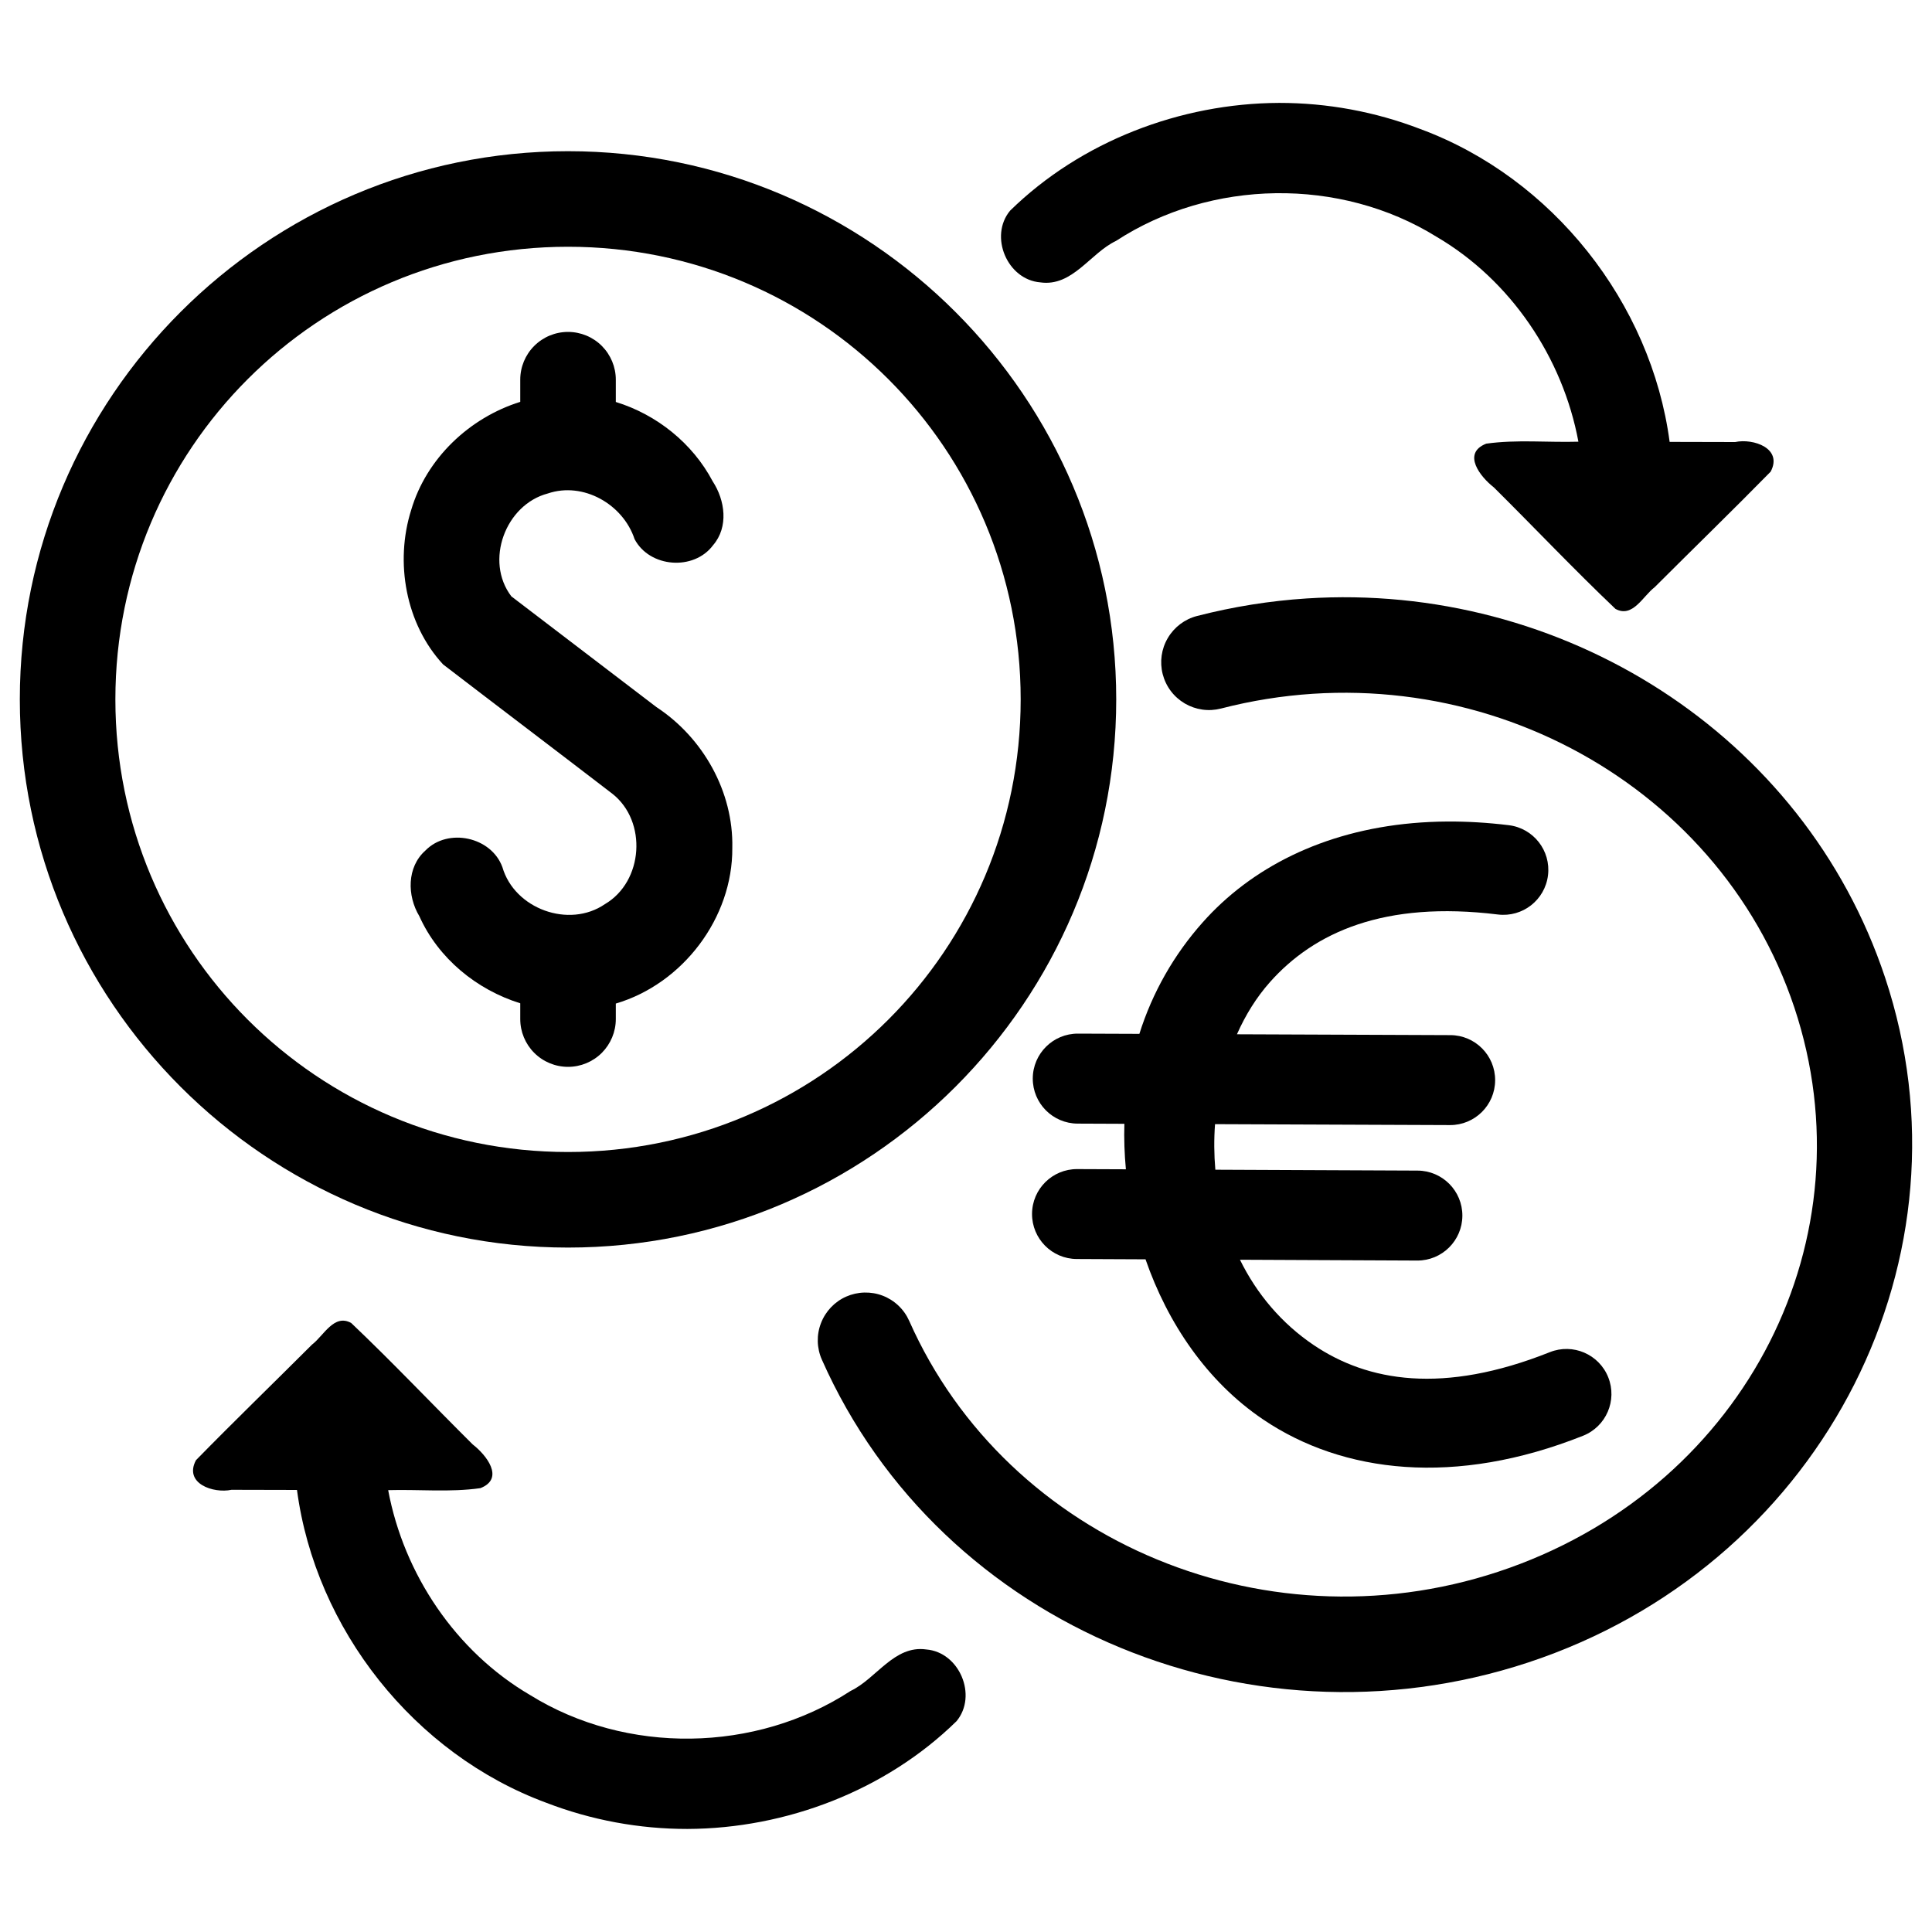
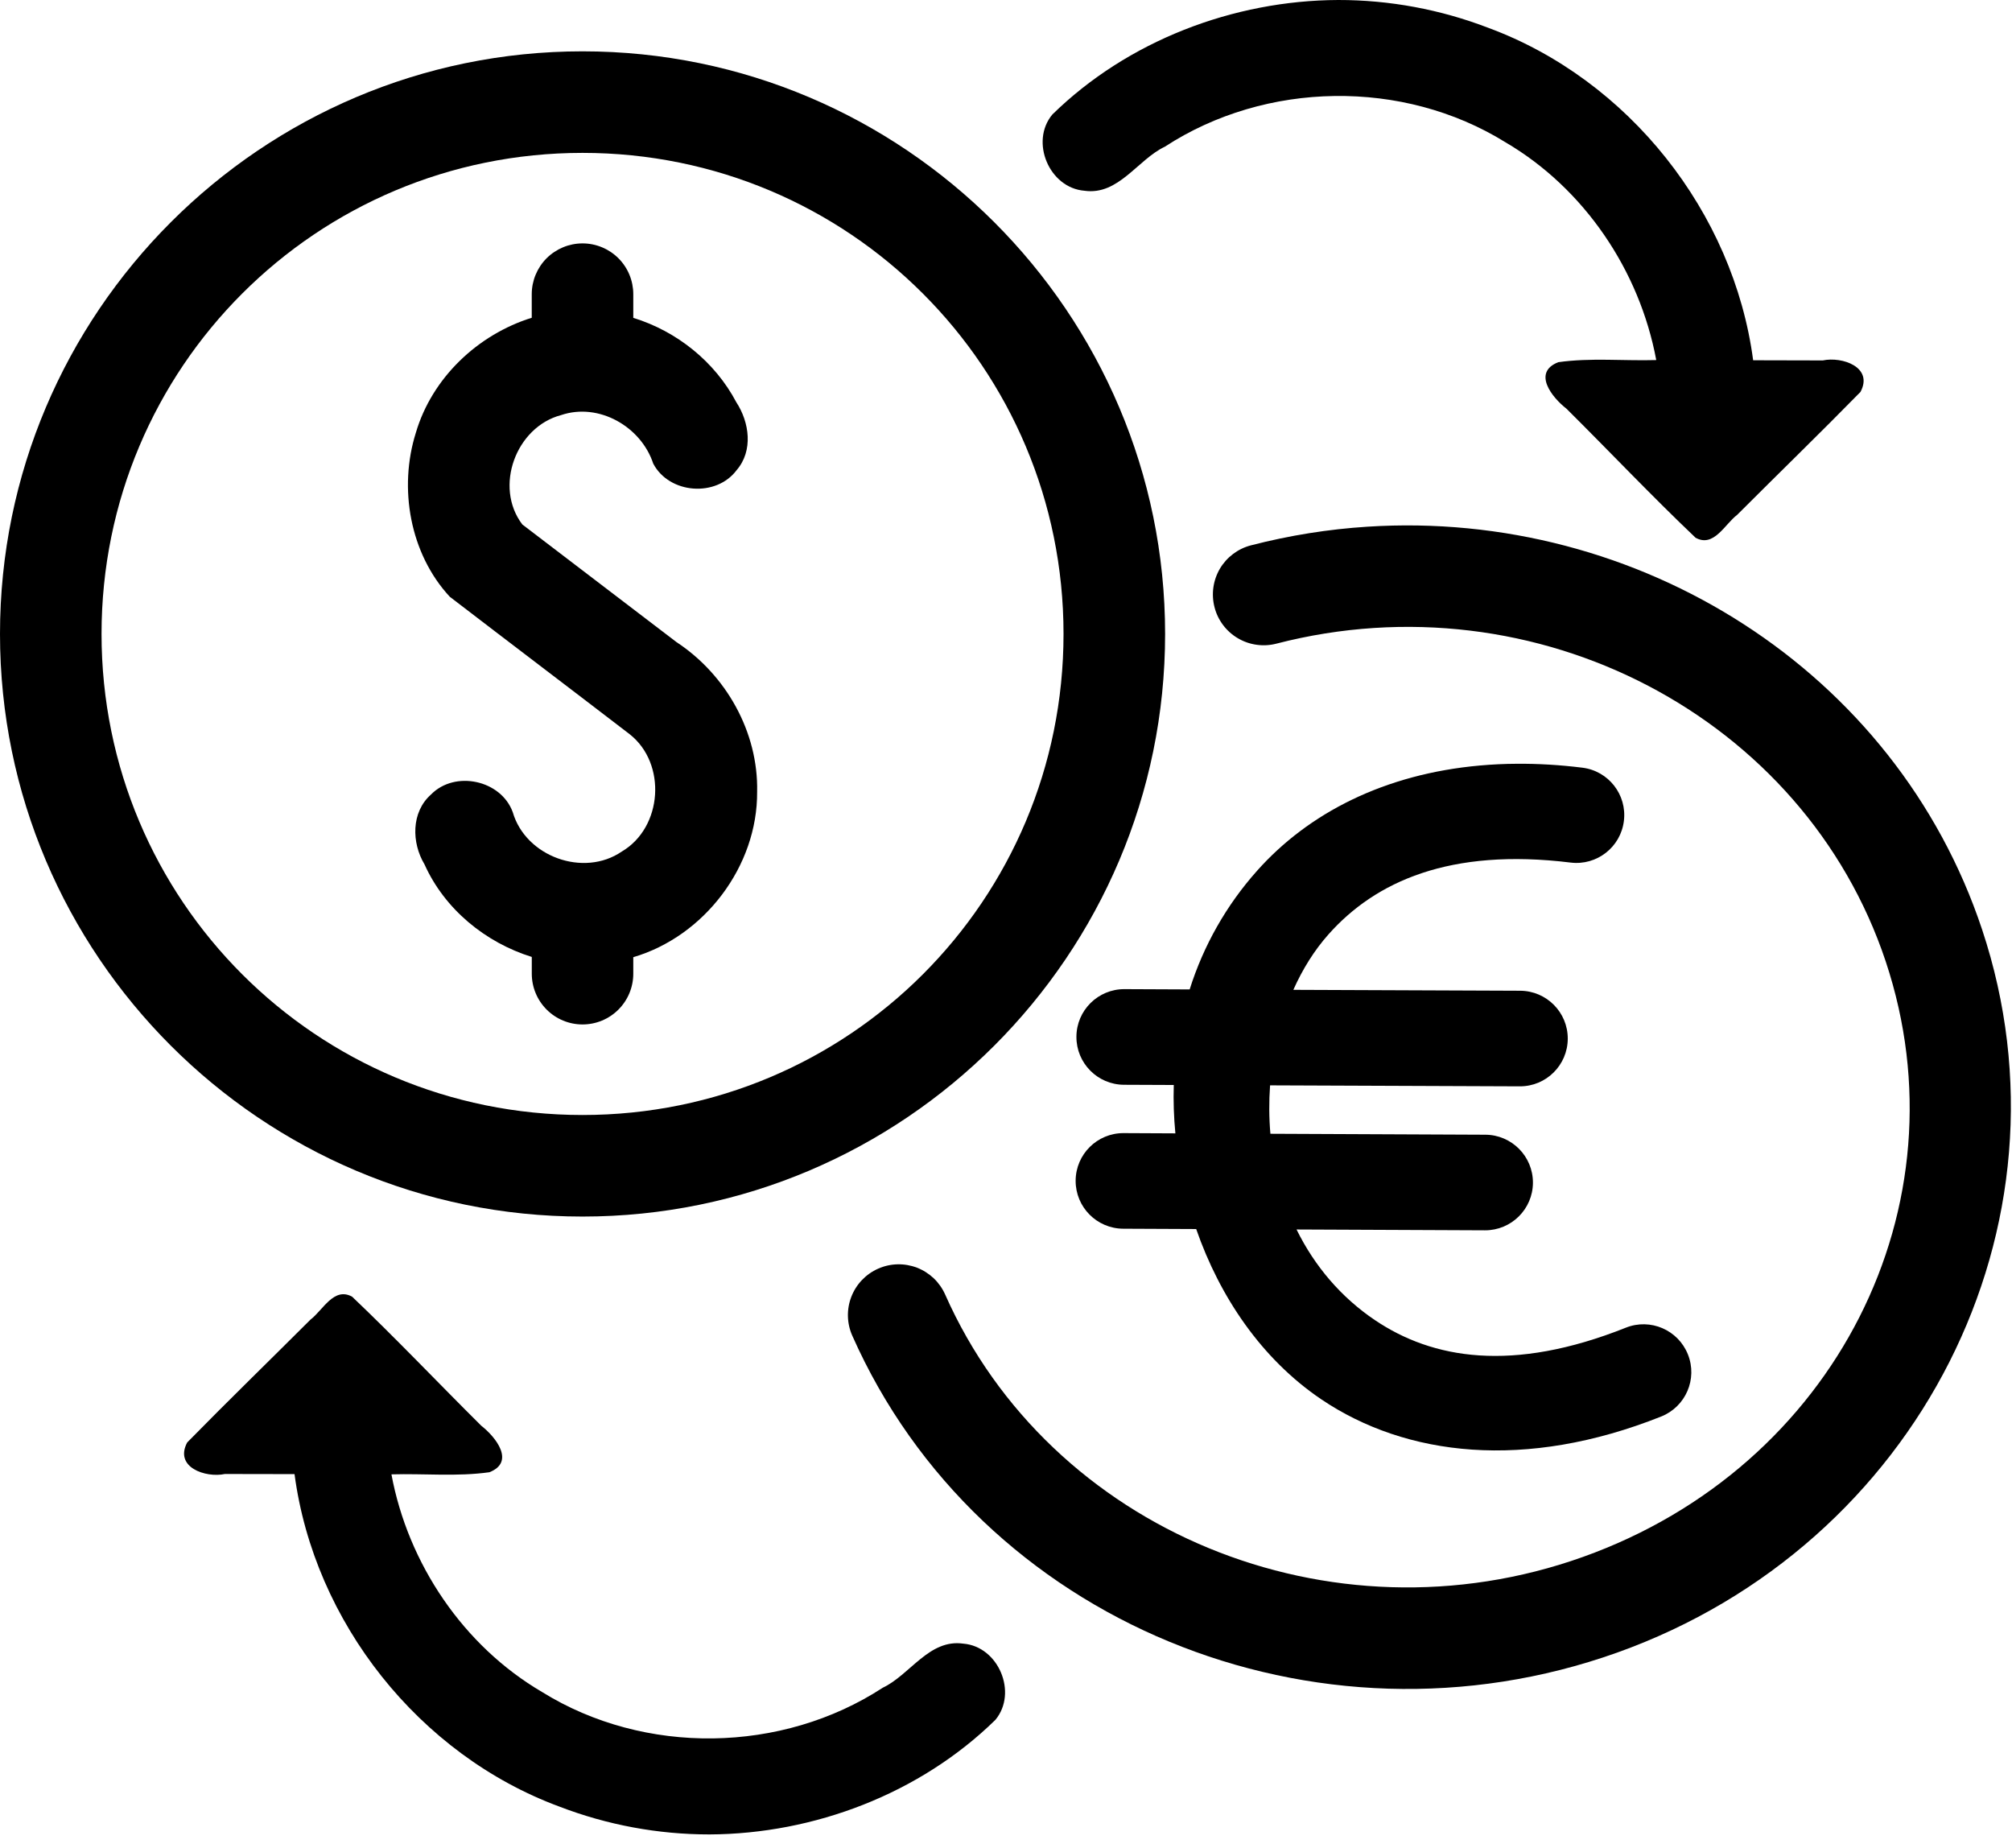
- <svg xmlns="http://www.w3.org/2000/svg" width="50" height="50" viewBox="0 0 50 50" fill="none">
-   <path d="M14.7 3.913C6.879 3.913 0.513 10.279 0.513 18.1C0.513 25.921 6.88 32.287 14.7 32.287C22.521 32.287 28.888 25.921 28.888 18.1C28.888 10.279 22.521 3.913 14.7 3.913ZM14.7 6.386C21.184 6.386 26.415 11.616 26.415 18.1C26.415 24.584 21.184 29.814 14.7 29.814C8.216 29.814 2.986 24.584 2.986 18.1C2.986 11.616 8.216 6.386 14.7 6.386Z" fill="black" />
-   <path d="M33.813 15.488C32.871 15.549 31.922 15.699 30.978 15.942C30.661 16.024 30.389 16.229 30.223 16.512C30.056 16.794 30.009 17.131 30.091 17.449C30.132 17.606 30.203 17.754 30.301 17.884C30.398 18.013 30.521 18.122 30.661 18.205C30.8 18.287 30.955 18.341 31.116 18.364C31.277 18.387 31.441 18.377 31.598 18.337C37.937 16.698 44.459 20.133 46.438 26.076C48.417 32.02 45.213 38.382 39.063 40.577C32.913 42.773 26.078 39.932 23.531 34.186C23.465 34.037 23.371 33.903 23.253 33.791C23.136 33.679 22.997 33.591 22.846 33.533C22.694 33.474 22.532 33.447 22.37 33.451C22.207 33.455 22.047 33.491 21.899 33.556C21.599 33.689 21.365 33.936 21.247 34.242C21.128 34.548 21.137 34.888 21.27 35.188C24.357 42.152 32.562 45.524 39.895 42.906C47.228 40.288 51.186 32.51 48.785 25.296C46.683 18.984 40.408 15.062 33.813 15.488Z" fill="black" />
-   <path d="M37.456 21.261C37.15 21.263 36.85 21.277 36.559 21.303C34.226 21.511 32.375 22.466 31.129 23.867C30.383 24.703 29.823 25.688 29.487 26.756L27.898 26.75C27.254 26.747 26.731 27.267 26.728 27.91C26.726 28.553 27.245 29.076 27.888 29.079L29.099 29.084C29.087 29.474 29.101 29.867 29.138 30.261L27.878 30.256C27.236 30.253 26.712 30.771 26.709 31.414C26.706 32.057 27.225 32.581 27.868 32.583L29.646 32.591C30.217 34.238 31.233 35.753 32.693 36.738C34.756 38.13 37.666 38.473 40.97 37.157C41.568 36.919 41.859 36.242 41.621 35.644C41.383 35.047 40.706 34.756 40.109 34.994C37.342 36.096 35.397 35.754 33.995 34.808C33.176 34.255 32.53 33.497 32.09 32.602L36.677 32.623C37.32 32.626 37.843 32.106 37.846 31.464C37.849 30.821 37.33 30.298 36.687 30.295L31.453 30.272C31.419 29.88 31.416 29.485 31.445 29.093L37.525 29.117C38.168 29.12 38.692 28.601 38.694 27.958C38.697 27.314 38.178 26.791 37.535 26.789L32.012 26.767C32.234 26.266 32.52 25.806 32.868 25.415C34.009 24.133 35.82 23.305 38.764 23.667C39.403 23.746 39.984 23.292 40.062 22.653C40.14 22.015 39.686 21.434 39.048 21.356C38.498 21.289 37.967 21.258 37.456 21.261Z" fill="black" />
-   <path d="M17.791 47.333C20.347 47.323 22.924 46.338 24.755 44.544C25.304 43.882 24.83 42.757 23.972 42.688C23.141 42.57 22.68 43.445 22.014 43.761C19.557 45.362 16.214 45.416 13.718 43.867C11.799 42.744 10.452 40.743 10.046 38.565C10.841 38.542 11.647 38.625 12.433 38.513C13.072 38.263 12.582 37.651 12.234 37.382C11.182 36.338 10.162 35.258 9.088 34.238C8.643 33.993 8.378 34.568 8.075 34.798C7.076 35.796 6.058 36.782 5.072 37.789C4.751 38.392 5.518 38.656 5.991 38.556L7.686 38.56C8.164 42.164 10.723 45.396 14.139 46.656C15.304 47.105 16.543 47.334 17.791 47.333ZM33.104 2.663C30.549 2.673 27.973 3.658 26.141 5.452C25.592 6.114 26.066 7.239 26.924 7.308C27.756 7.426 28.216 6.551 28.882 6.235C31.339 4.633 34.683 4.58 37.178 6.128C39.097 7.252 40.444 9.253 40.849 11.431C40.055 11.454 39.249 11.371 38.463 11.482C37.824 11.733 38.315 12.345 38.661 12.614C39.714 13.658 40.734 14.737 41.808 15.758C42.253 16.002 42.518 15.428 42.821 15.198C43.82 14.199 44.837 13.213 45.824 12.207C46.145 11.604 45.378 11.339 44.905 11.44L43.21 11.436C42.732 7.832 40.173 4.6 36.757 3.339C35.592 2.891 34.353 2.662 33.104 2.663Z" fill="black" />
-   <path d="M14.7 8.59C14.372 8.59 14.058 8.72 13.826 8.952C13.594 9.184 13.464 9.498 13.464 9.826V10.4C12.15 10.81 11.035 11.862 10.641 13.2C10.215 14.549 10.497 16.147 11.467 17.195C12.925 18.314 14.391 19.423 15.849 20.543C16.756 21.257 16.651 22.815 15.655 23.399C14.726 24.036 13.315 23.522 13.002 22.442C12.717 21.657 11.594 21.414 11.01 22.011C10.525 22.441 10.535 23.184 10.852 23.71C11.343 24.803 12.334 25.614 13.464 25.965V26.374C13.464 26.701 13.594 27.016 13.826 27.248C14.058 27.48 14.373 27.61 14.701 27.61C15.028 27.61 15.343 27.48 15.575 27.248C15.806 27.016 15.937 26.701 15.937 26.374V25.972C17.667 25.462 18.966 23.758 18.952 21.942C18.984 20.491 18.195 19.091 16.989 18.3L13.234 15.434C12.537 14.519 13.08 13.06 14.178 12.771C15.097 12.46 16.126 13.052 16.423 13.953C16.812 14.692 17.958 14.779 18.455 14.109C18.861 13.638 18.765 12.946 18.445 12.458C17.924 11.471 16.996 10.729 15.937 10.403V9.826C15.937 9.498 15.806 9.184 15.575 8.952C15.343 8.72 15.028 8.59 14.7 8.59Z" fill="black" />
+ <svg xmlns="http://www.w3.org/2000/svg" width="49" height="45" viewBox="0 0 49 45" fill="none">
+   <path d="M14.187 1.25C6.366 1.25 0 7.617 0 15.437C0 23.258 6.366 29.625 14.187 29.625C22.008 29.625 28.375 23.258 28.375 15.437C28.375 7.616 22.008 1.25 14.187 1.25ZM14.187 3.723C20.671 3.723 25.901 8.953 25.901 15.437C25.901 21.922 20.671 27.152 14.187 27.152C7.703 27.152 2.473 21.922 2.473 15.437C2.473 8.953 7.703 3.723 14.187 3.723Z" fill="black" />
+   <path d="M33.3 12.826C32.358 12.886 31.409 13.036 30.465 13.28C30.148 13.362 29.876 13.567 29.709 13.849C29.543 14.132 29.496 14.469 29.578 14.786C29.618 14.944 29.689 15.091 29.787 15.221C29.885 15.351 30.007 15.46 30.147 15.542C30.287 15.625 30.442 15.679 30.603 15.701C30.763 15.724 30.927 15.715 31.084 15.674C37.424 14.035 43.946 17.47 45.925 23.414C47.904 29.357 44.7 35.719 38.55 37.914C32.4 40.111 25.564 37.269 23.018 31.523C22.952 31.375 22.858 31.241 22.74 31.128C22.622 31.017 22.484 30.929 22.332 30.87C22.18 30.812 22.019 30.784 21.857 30.788C21.694 30.792 21.534 30.828 21.386 30.894C21.086 31.027 20.851 31.273 20.733 31.579C20.615 31.885 20.623 32.225 20.756 32.525C23.843 39.489 32.049 42.862 39.382 40.244C46.715 37.626 50.673 29.847 48.271 22.633C46.169 16.321 39.894 12.4 33.3 12.826Z" fill="black" />
+   <path d="M36.943 18.599C36.636 18.6 36.337 18.615 36.045 18.641C33.712 18.848 31.862 19.803 30.615 21.204C29.869 22.04 29.31 23.025 28.973 24.094L27.384 24.087C26.741 24.085 26.217 24.604 26.215 25.247C26.212 25.89 26.732 26.414 27.375 26.416L28.586 26.421C28.574 26.811 28.587 27.205 28.625 27.599L27.365 27.593C26.722 27.59 26.199 28.109 26.196 28.751C26.193 29.394 26.712 29.918 27.355 29.921L29.132 29.929C29.704 31.575 30.72 33.09 32.179 34.076C34.243 35.468 37.153 35.81 40.457 34.494C41.054 34.256 41.346 33.579 41.107 32.982C40.869 32.385 40.193 32.093 39.596 32.331C36.829 33.434 34.884 33.091 33.482 32.145C32.662 31.592 32.016 30.834 31.576 29.94L36.163 29.96C36.806 29.963 37.33 29.444 37.333 28.801C37.335 28.158 36.816 27.635 36.173 27.632L30.939 27.609C30.905 27.217 30.903 26.823 30.931 26.43L37.012 26.454C37.655 26.457 38.178 25.938 38.181 25.295C38.184 24.652 37.664 24.129 37.021 24.126L31.498 24.104C31.721 23.604 32.006 23.144 32.355 22.752C33.495 21.47 35.307 20.643 38.251 21.005C38.889 21.083 39.47 20.629 39.548 19.991C39.627 19.352 39.173 18.772 38.535 18.694C37.984 18.626 37.453 18.595 36.943 18.599Z" fill="black" />
+   <path d="M17.278 44.671C19.834 44.66 22.41 43.675 24.242 41.881C24.791 41.219 24.317 40.094 23.459 40.025C22.627 39.907 22.166 40.783 21.5 41.098C19.043 42.7 15.7 42.753 13.205 41.205C11.285 40.081 9.938 38.08 9.533 35.903C10.328 35.88 11.133 35.962 11.919 35.851C12.558 35.601 12.068 34.988 11.721 34.719C10.669 33.675 9.648 32.596 8.575 31.576C8.13 31.331 7.865 31.905 7.561 32.135C6.562 33.133 5.545 34.12 4.559 35.126C4.238 35.73 5.005 35.994 5.477 35.894L7.173 35.897C7.65 39.502 10.21 42.733 13.625 43.994C14.791 44.442 16.029 44.671 17.278 44.671ZM32.591 2.08188e-06C30.036 0.01 27.459 0.995 25.628 2.789C25.078 3.451 25.553 4.576 26.41 4.645C27.242 4.763 27.703 3.888 28.369 3.572C30.826 1.971 34.169 1.917 36.664 3.465C38.584 4.59 39.931 6.59 40.336 8.768C39.541 8.791 38.736 8.708 37.95 8.82C37.31 9.07 37.801 9.682 38.148 9.951C39.2 10.995 40.221 12.075 41.294 13.095C41.739 13.34 42.004 12.766 42.308 12.536C43.306 11.537 44.324 10.55 45.31 9.544C45.631 8.941 44.865 8.677 44.392 8.777L42.696 8.773C42.219 5.169 39.66 1.937 36.244 0.677C35.078 0.229 33.84 -0.001 32.591 2.08188e-06Z" fill="black" />
+   <path d="M14.187 5.927C13.859 5.927 13.544 6.058 13.312 6.289C13.081 6.521 12.95 6.836 12.95 7.164V7.738C11.636 8.147 10.522 9.2 10.128 10.537C9.702 11.886 9.983 13.485 10.954 14.532C12.412 15.651 13.878 16.761 15.336 17.88C16.243 18.595 16.138 20.152 15.142 20.737C14.212 21.373 12.801 20.859 12.488 19.779C12.204 18.994 11.08 18.752 10.496 19.348C10.011 19.778 10.022 20.522 10.338 21.048C10.829 22.141 11.82 22.951 12.951 23.303V23.711C12.951 24.039 13.081 24.353 13.313 24.585C13.545 24.817 13.859 24.947 14.187 24.947C14.515 24.947 14.829 24.817 15.061 24.585C15.293 24.353 15.423 24.039 15.423 23.711V23.309C17.153 22.8 18.452 21.096 18.439 19.28C18.471 17.828 17.681 16.429 16.476 15.637L12.721 12.772C12.024 11.856 12.566 10.397 13.665 10.108C14.584 9.797 15.613 10.389 15.909 11.29C16.299 12.03 17.445 12.116 17.942 11.446C18.347 10.975 18.252 10.283 17.932 9.795C17.411 8.808 16.483 8.066 15.423 7.74V7.164C15.423 6.836 15.293 6.521 15.061 6.289C14.829 6.058 14.515 5.927 14.187 5.927Z" fill="black" />
</svg>
